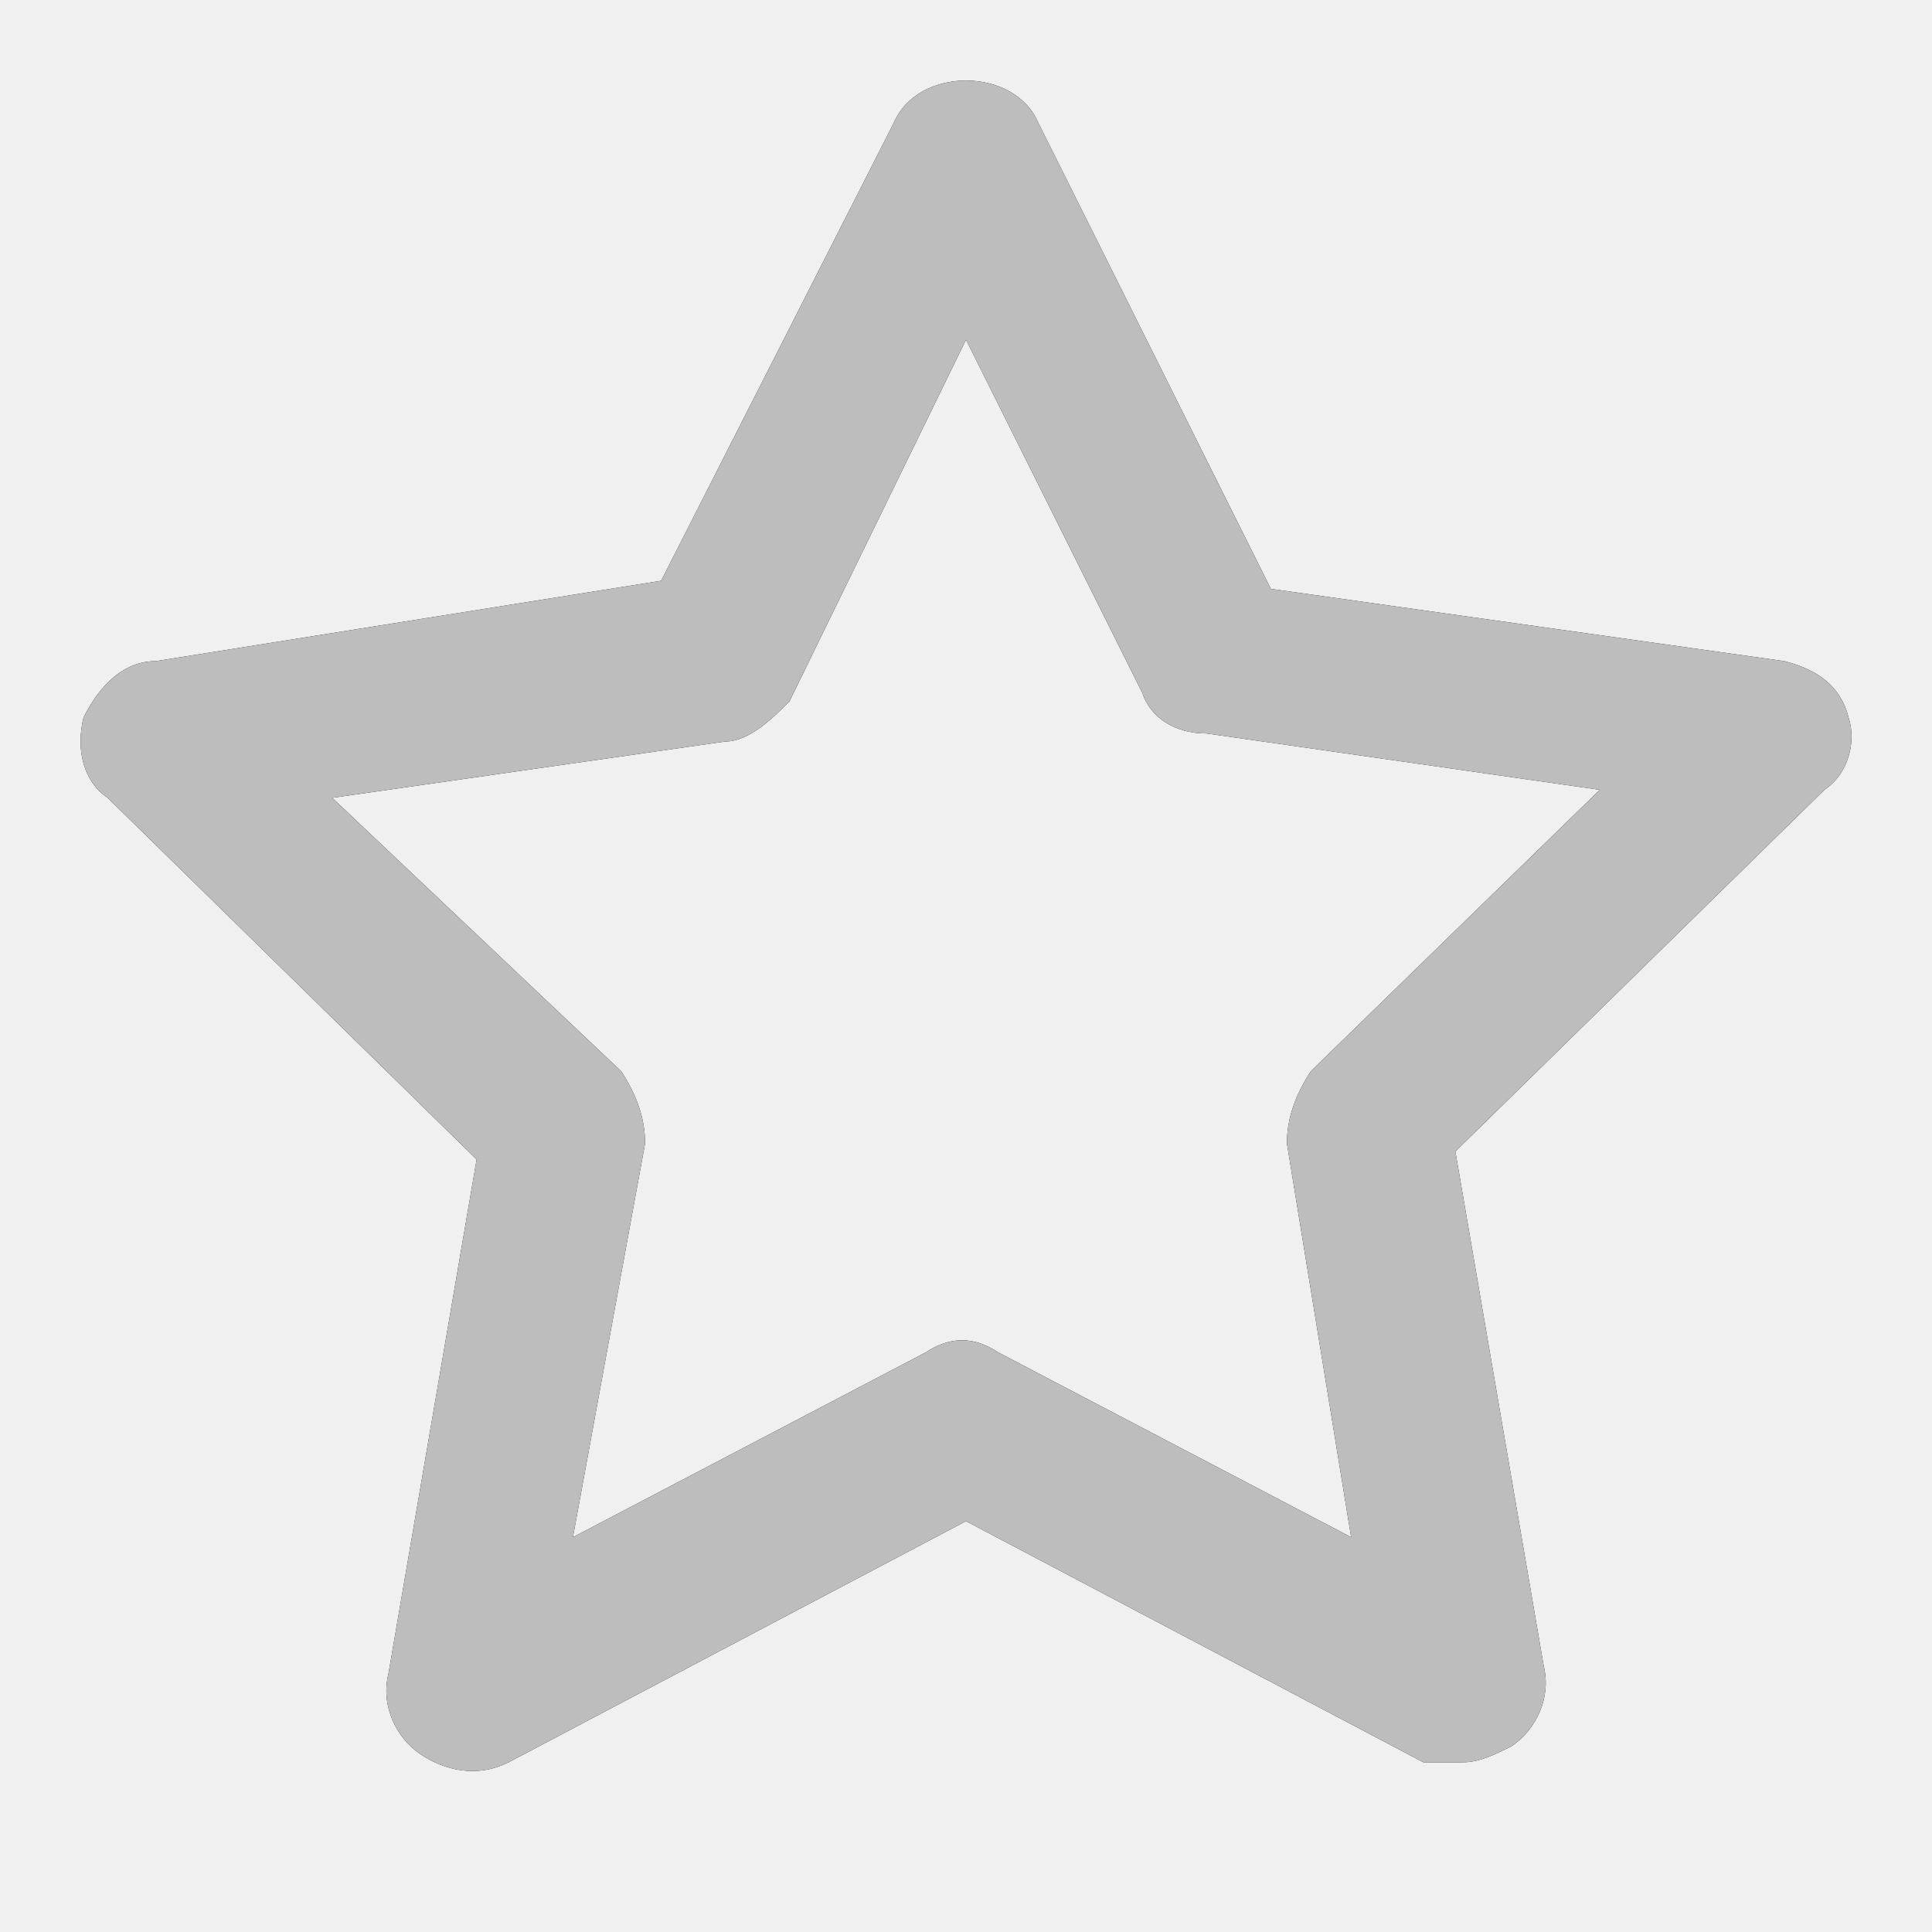
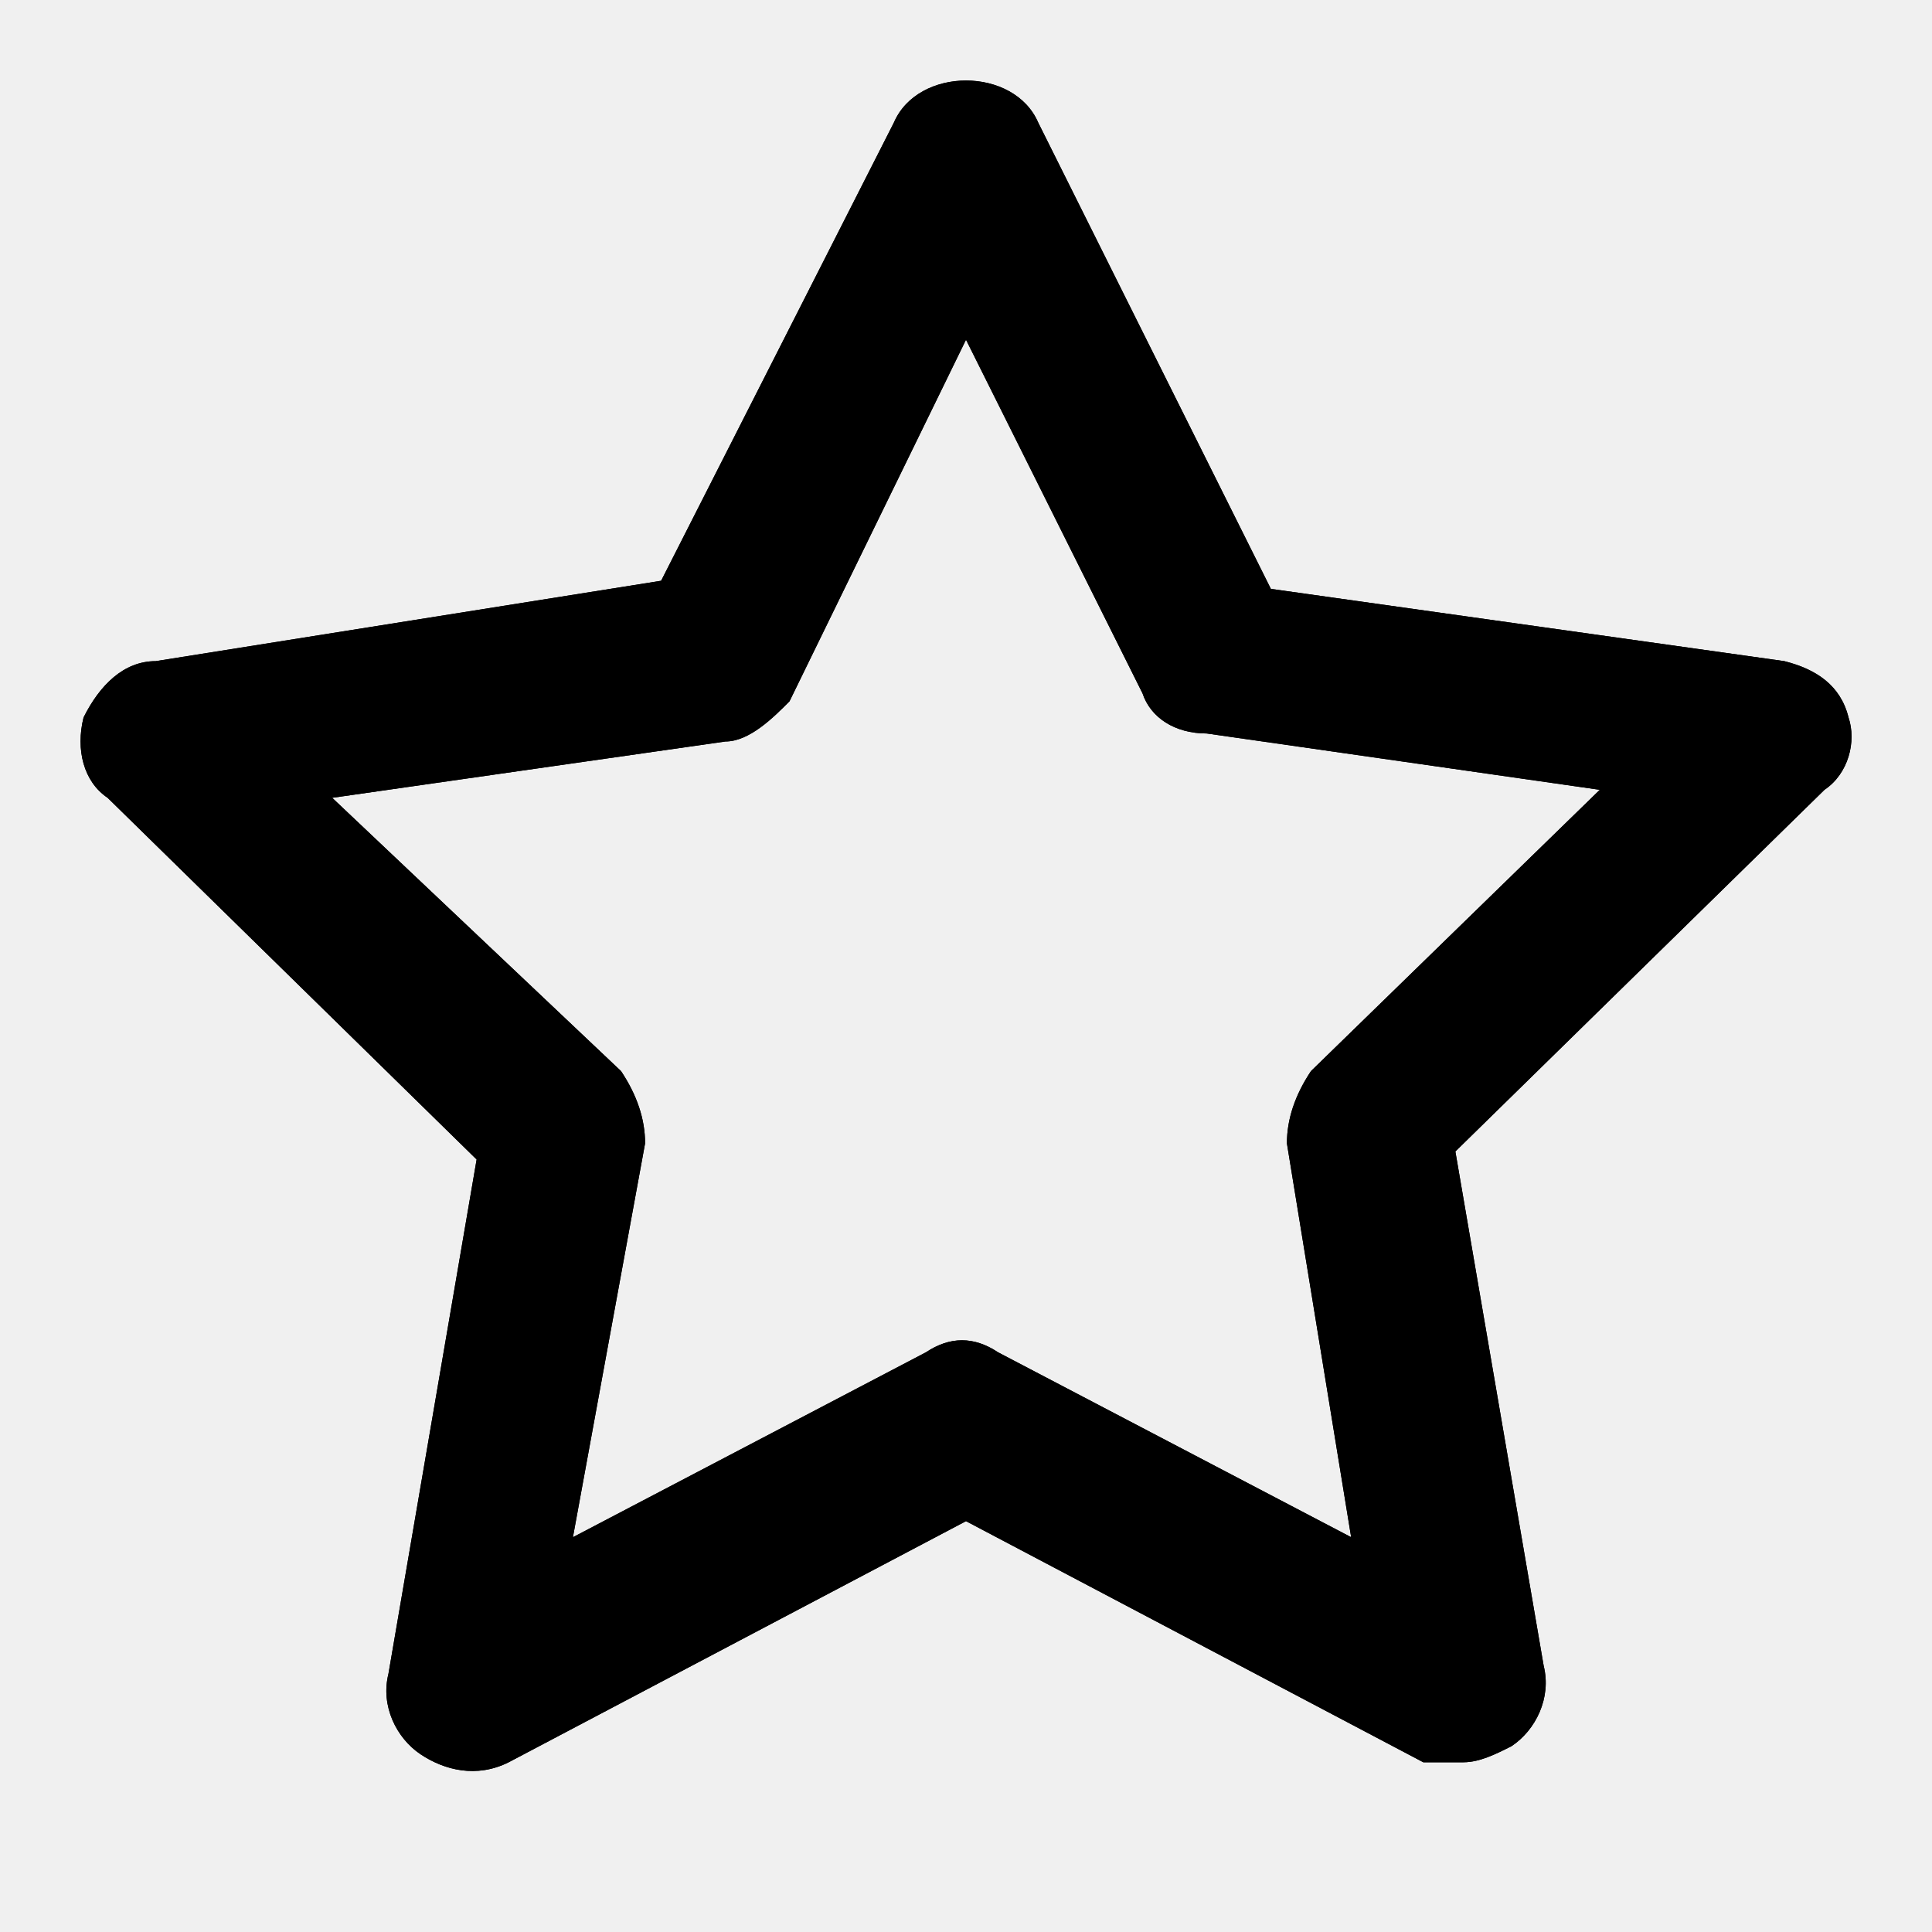
<svg xmlns="http://www.w3.org/2000/svg" width="18" height="18" viewBox="0 0 20 20" fill="none">
  <path fill-rule="evenodd" clip-rule="evenodd" d="M18.471 6.844C18.803 6.928 19.053 7.094 19.136 7.427C19.219 7.676 19.136 8.009 18.887 8.176L15.066 11.92L15.98 17.244C16.063 17.577 15.897 17.91 15.648 18.076C15.482 18.16 15.315 18.243 15.149 18.243H14.734L10 15.747L5.266 18.243C4.934 18.409 4.602 18.326 4.353 18.16C4.104 17.993 3.938 17.66 4.021 17.328L4.934 12.003L1.114 8.259C0.865 8.092 0.782 7.76 0.865 7.427C1.031 7.094 1.28 6.844 1.612 6.844L6.844 6.012L9.253 1.27C9.502 0.688 10.498 0.688 10.748 1.27L13.156 6.096L18.471 6.844ZM13.322 11.836C13.322 11.587 13.405 11.337 13.571 11.088L16.561 8.176L12.492 7.593C12.159 7.593 11.91 7.427 11.827 7.177L10 3.517L8.173 7.26C8.007 7.427 7.758 7.676 7.509 7.676L3.439 8.259L6.429 11.088C6.595 11.337 6.678 11.587 6.678 11.836L5.931 15.913L9.585 13.999C9.834 13.833 10.083 13.833 10.332 13.999L13.987 15.913L13.322 11.836Z" fill="black" />
  <mask id="mask0_9_706" style="mask-type:alpha" maskUnits="userSpaceOnUse" x="0" y="0" width="20" height="19">
    <path fill-rule="evenodd" clip-rule="evenodd" d="M18.471 6.844C18.803 6.928 19.053 7.094 19.136 7.427C19.219 7.676 19.136 8.009 18.887 8.176L15.066 11.92L15.98 17.244C16.063 17.577 15.897 17.91 15.648 18.076C15.482 18.16 15.315 18.243 15.149 18.243H14.734L10 15.747L5.266 18.243C4.934 18.409 4.602 18.326 4.353 18.16C4.104 17.993 3.938 17.66 4.021 17.328L4.934 12.003L1.114 8.259C0.865 8.092 0.782 7.76 0.865 7.427C1.031 7.094 1.28 6.844 1.612 6.844L6.844 6.012L9.253 1.27C9.502 0.688 10.498 0.688 10.748 1.27L13.156 6.096L18.471 6.844ZM13.322 11.836C13.322 11.587 13.405 11.337 13.571 11.088L16.561 8.176L12.492 7.593C12.159 7.593 11.91 7.427 11.827 7.177L10 3.517L8.173 7.26C8.007 7.427 7.758 7.676 7.509 7.676L3.439 8.259L6.429 11.088C6.595 11.337 6.678 11.587 6.678 11.836L5.931 15.913L9.585 13.999C9.834 13.833 10.083 13.833 10.332 13.999L13.987 15.913L13.322 11.836Z" fill="white" />
  </mask>
  <g mask="url(#mask0_9_706)">
-     <rect width="20" height="20" fill="#BDBDBD" />
+     <rect width="20" height="20" fill="currentColor" />
  </g>
</svg>
